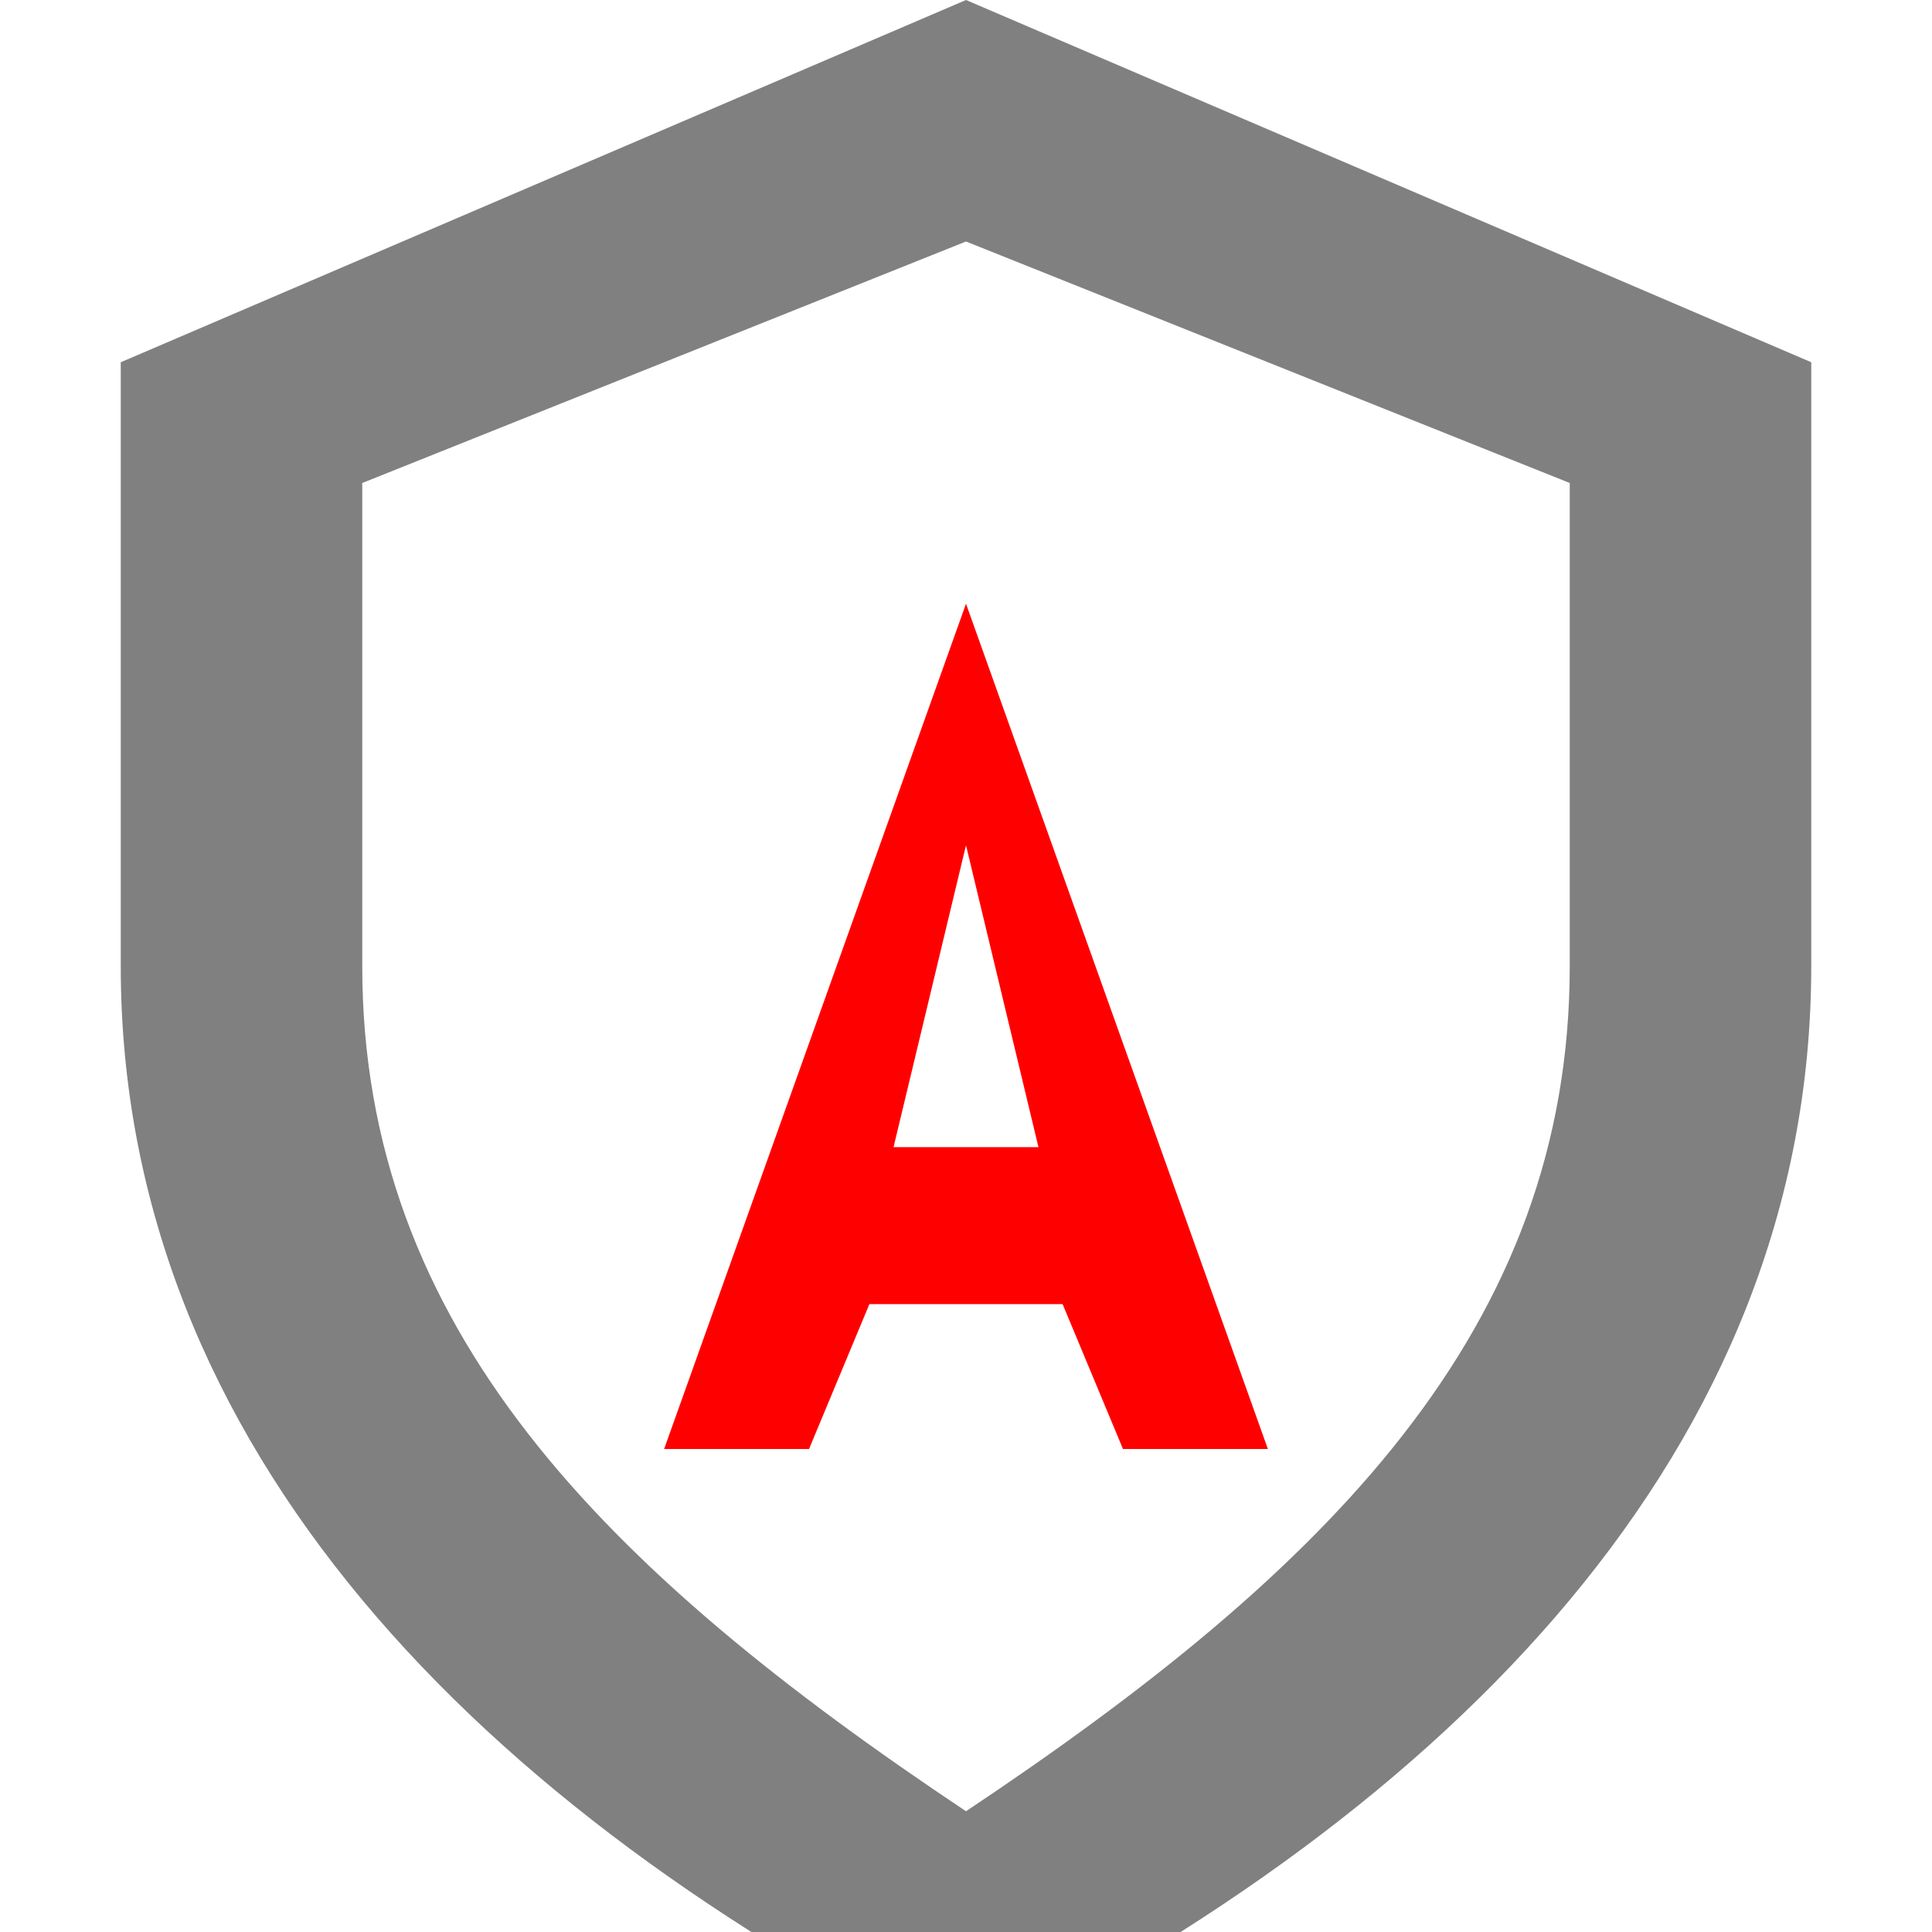
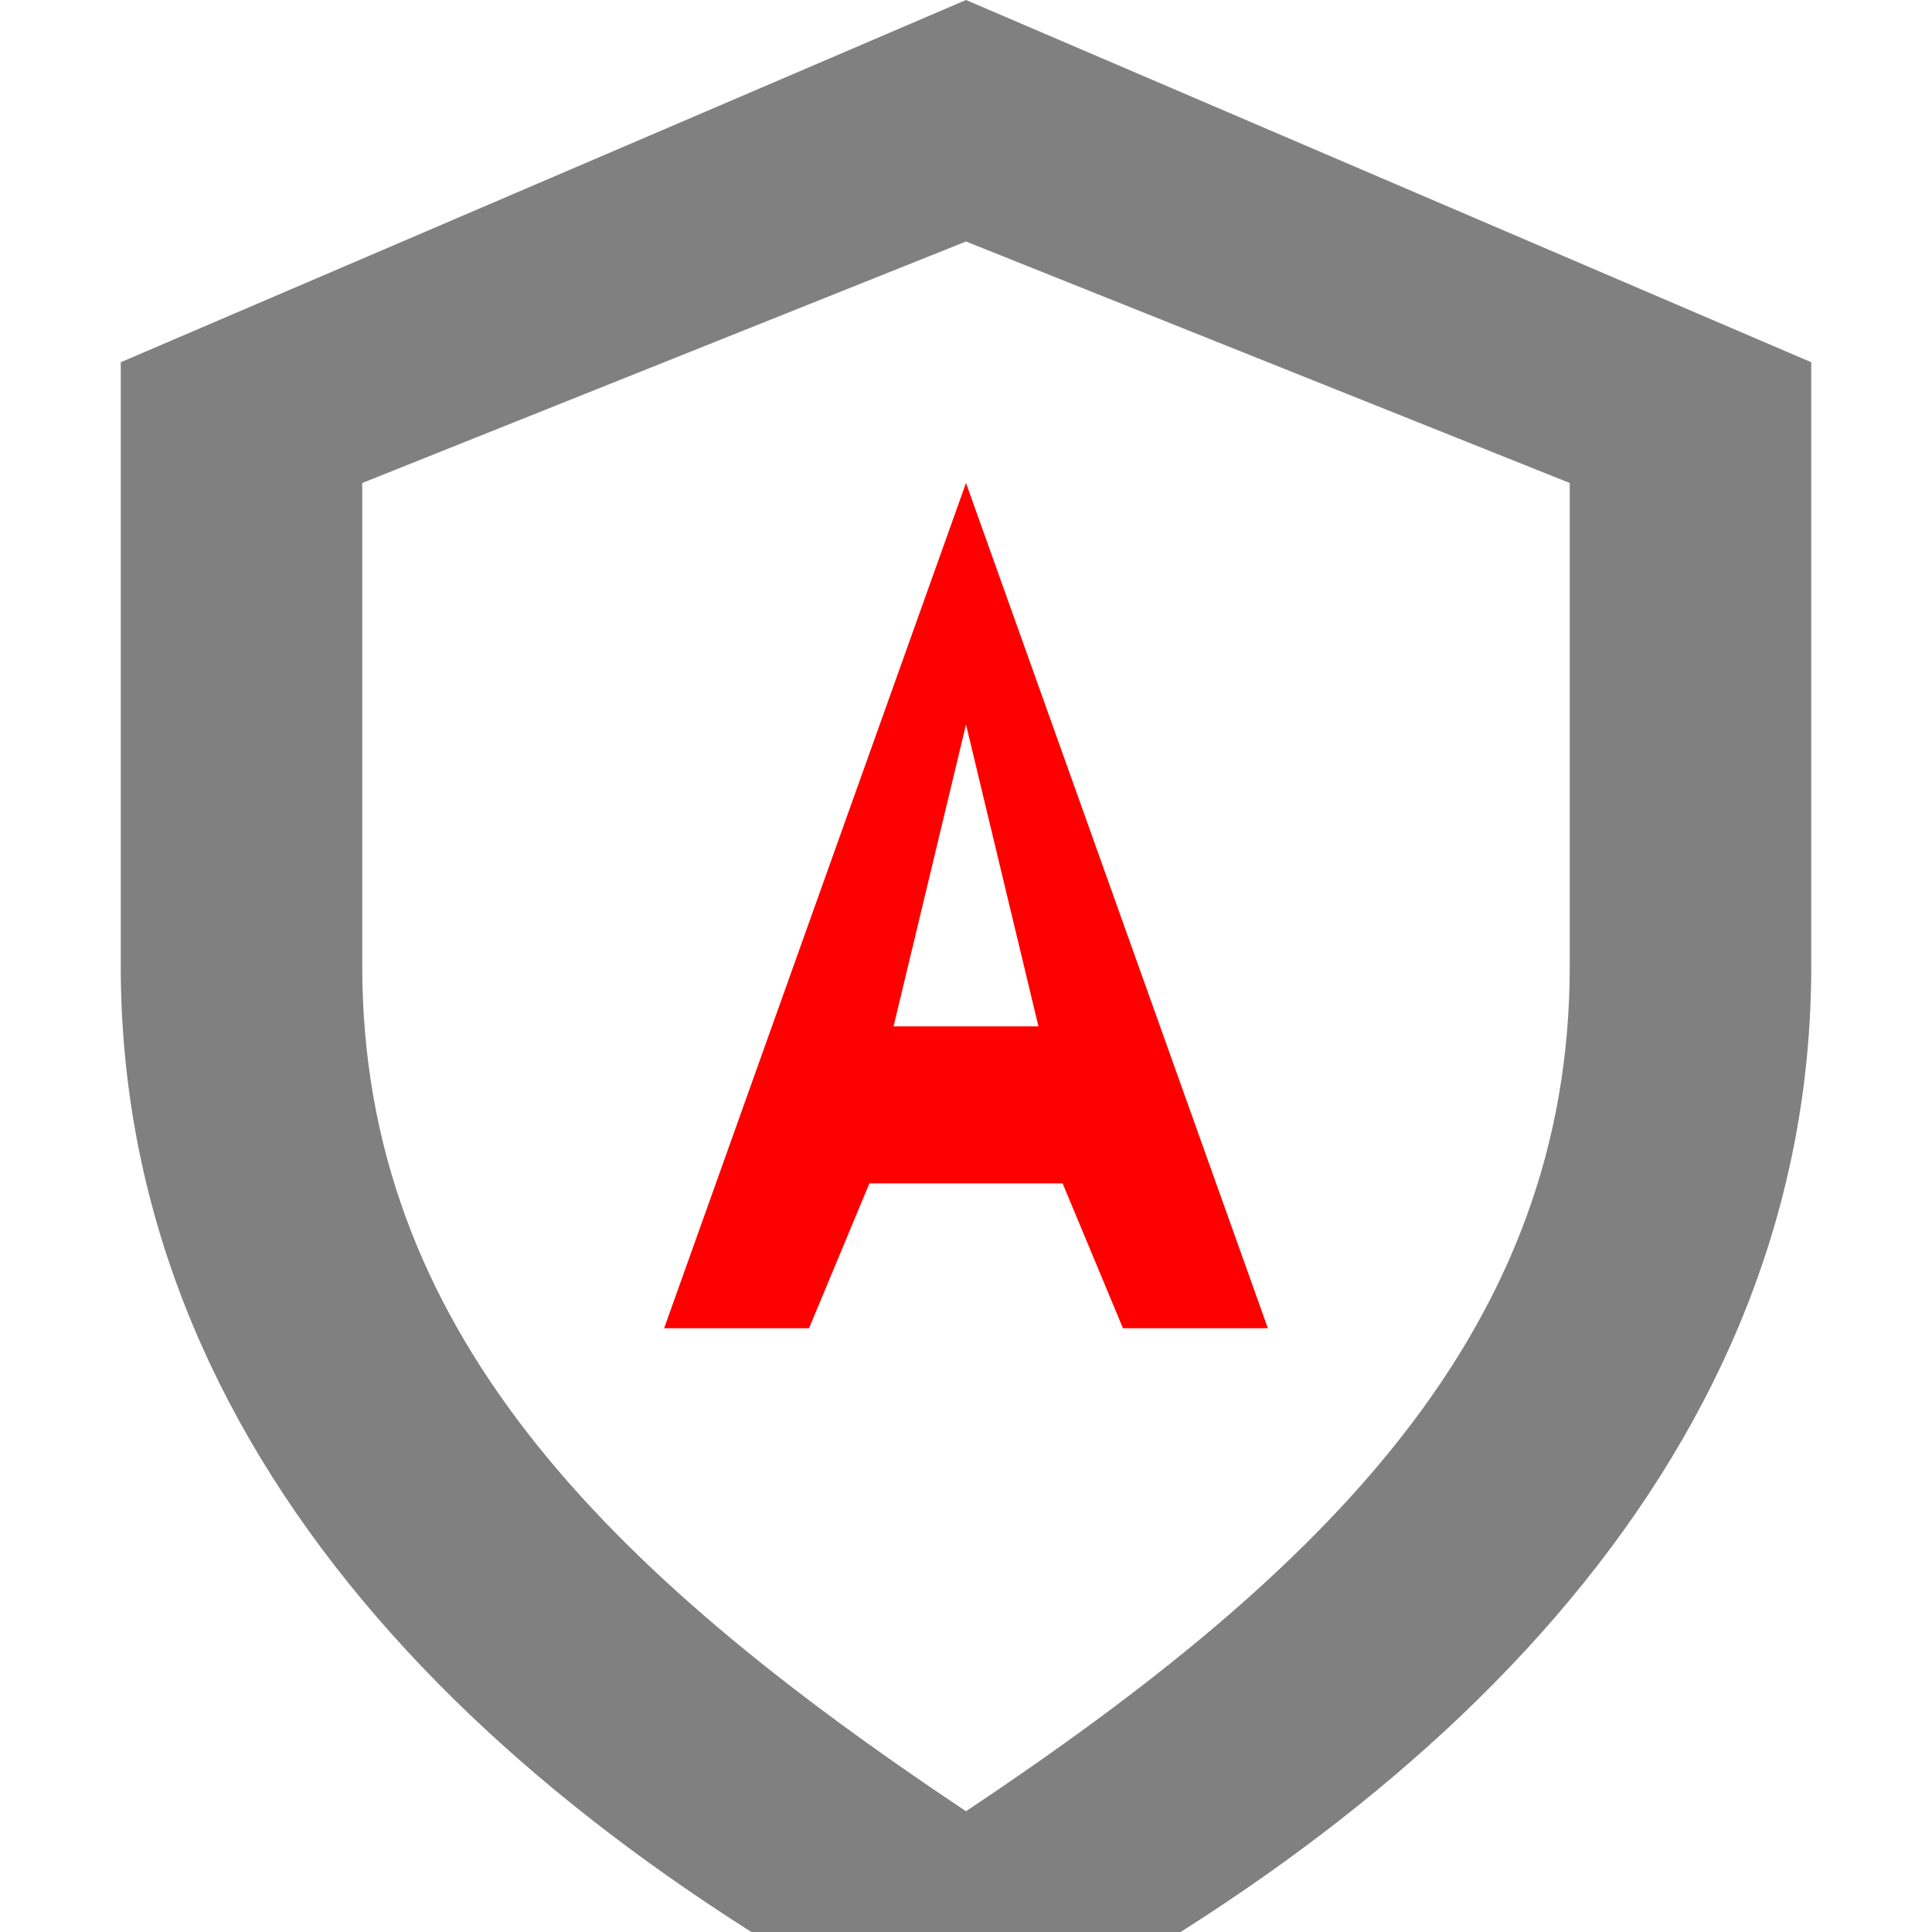
<svg xmlns="http://www.w3.org/2000/svg" width="16" height="16" viewBox="0 0 16 16">
  <path fill="#808080" d="M8 0L1 3v5c0 4 3 7 7 9 4-2 7-5 7-9V3L8 0zm0 2l5 2v4c0 3-2 5-5 7-3-2-5-4-5-7V4l5-2z" />
-   <path fill="#FF0000" d="M8 5L5.5 12h1.2l.5-1.2h1.6l.5 1.2h1.2L8 5zm0 2l.6 2.5H7.4L8 7z" />
+   <path fill="#FF0000" d="M8 4L5.5 11h1.2l.5-1.2h1.6l.5 1.2h1.2L8 4zm0 2l.6 2.5H7.4L8 6z" />
</svg>
